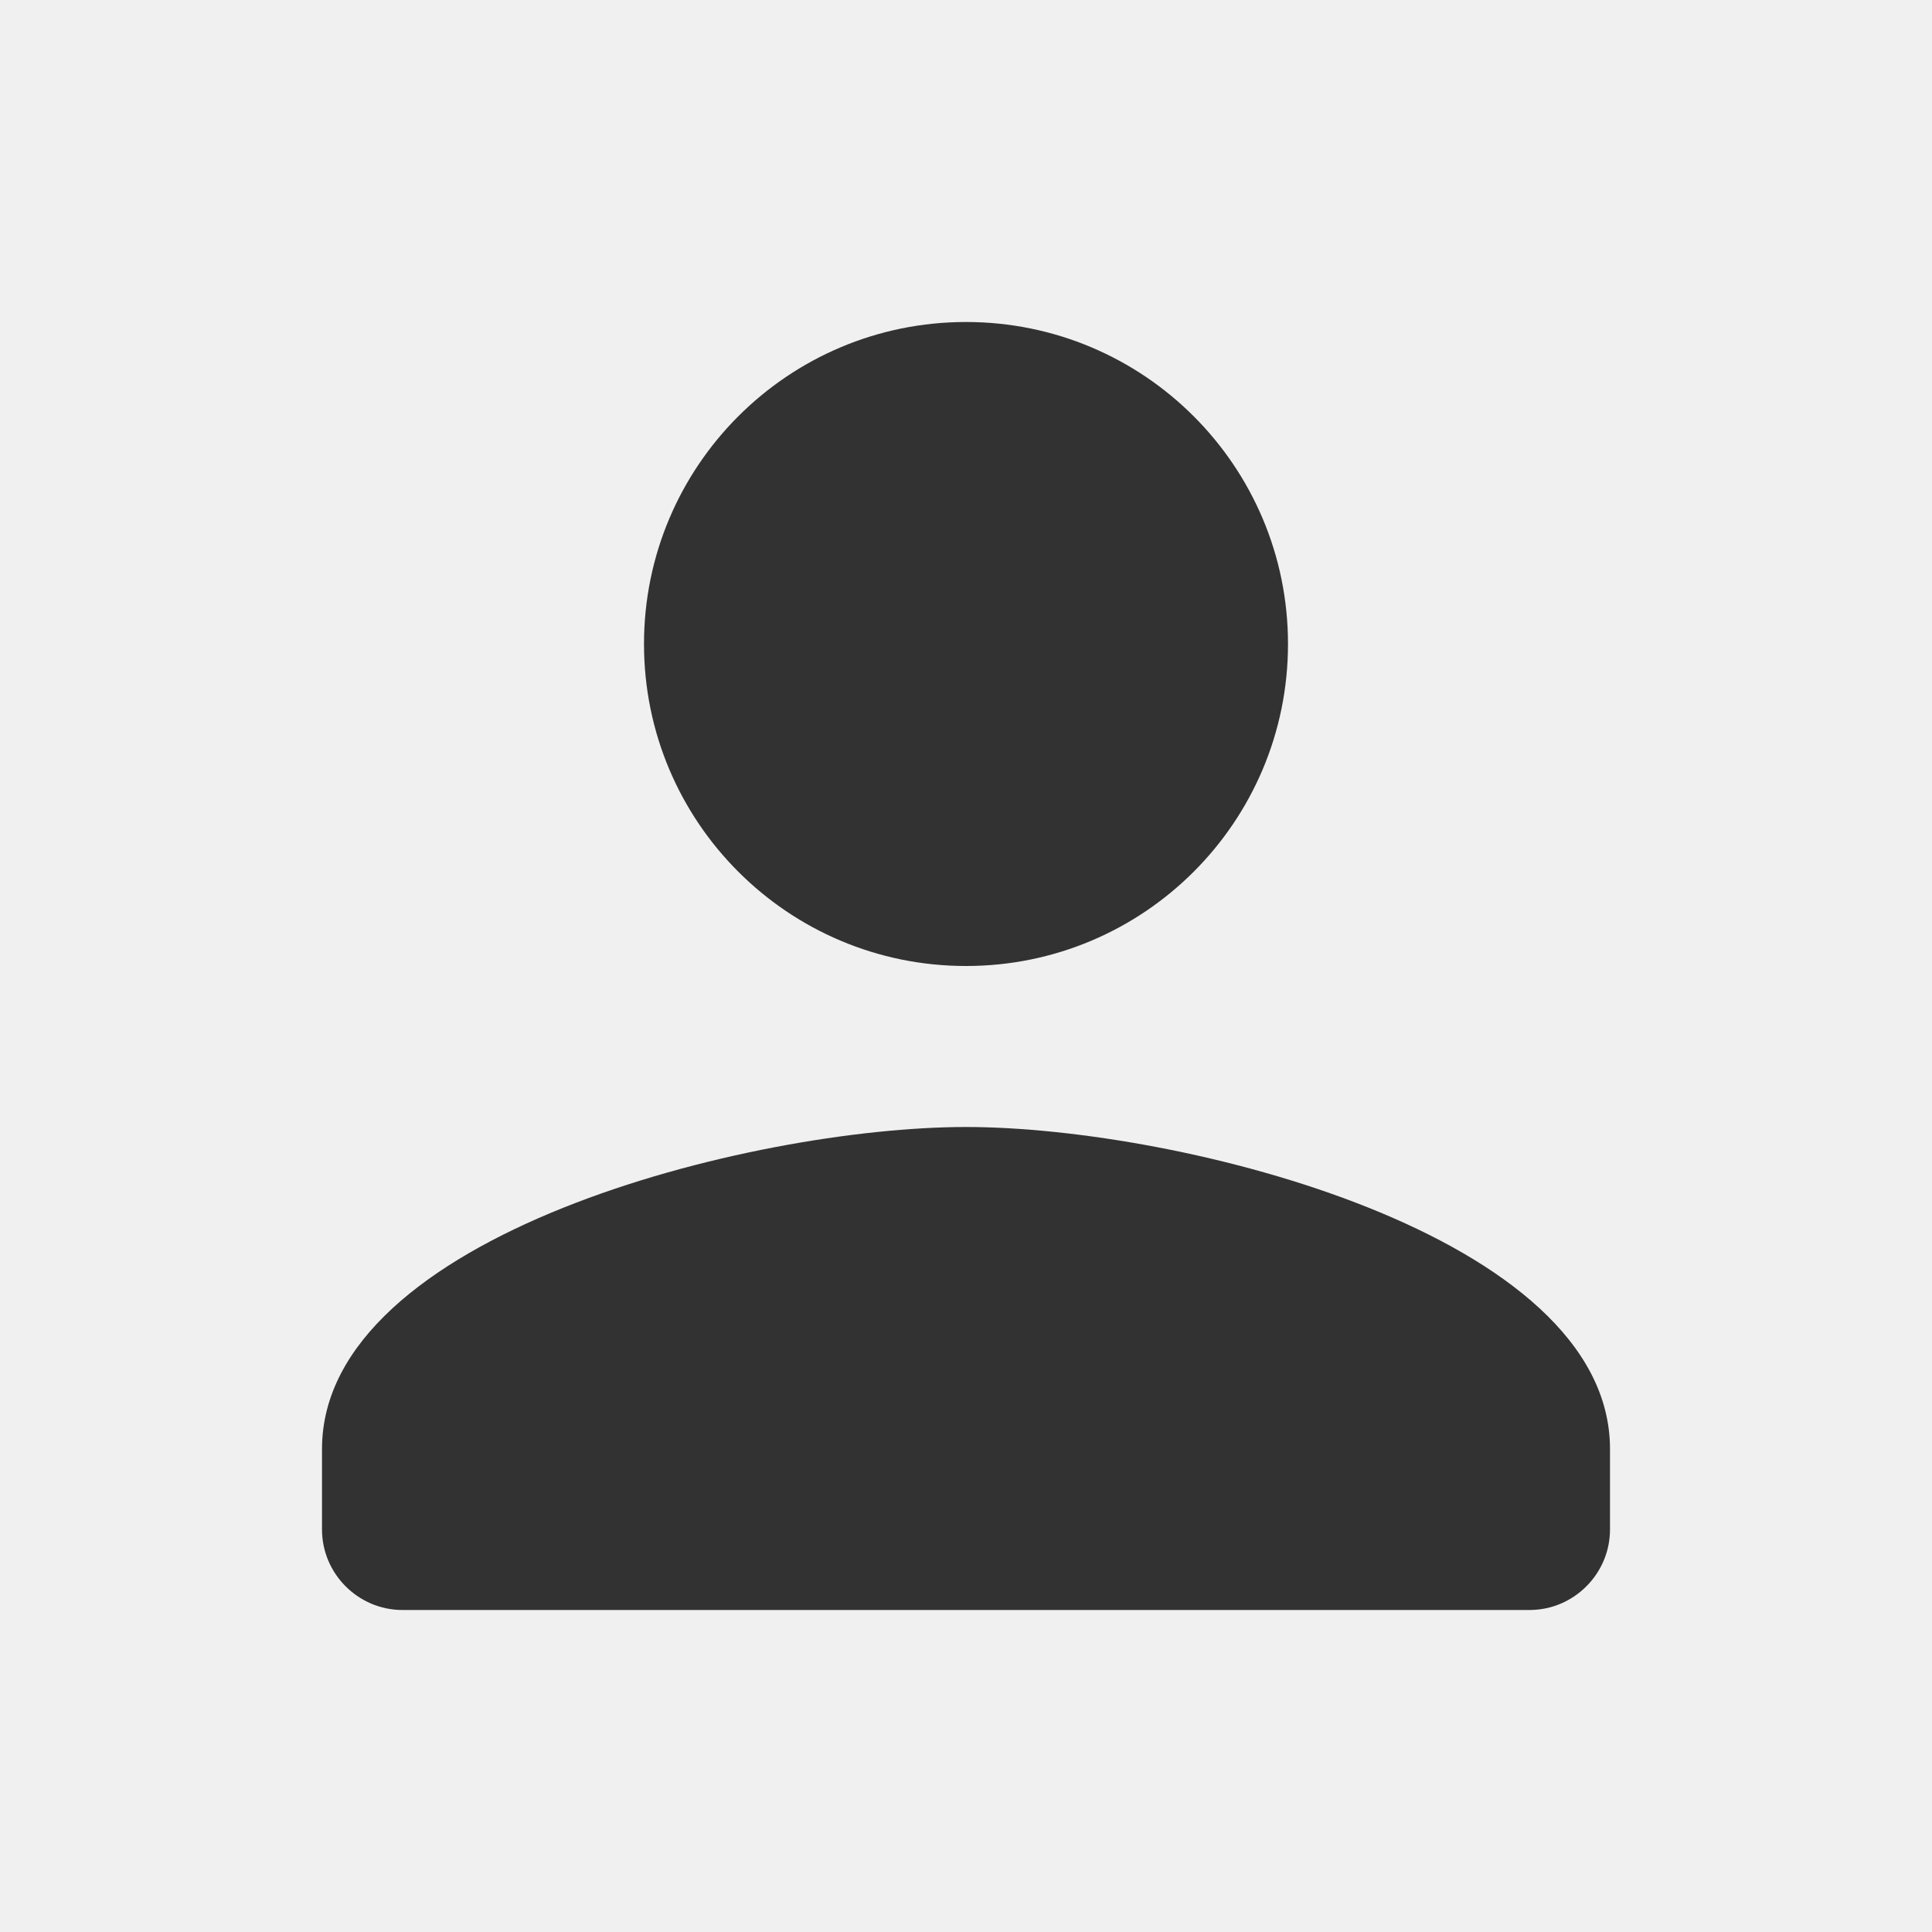
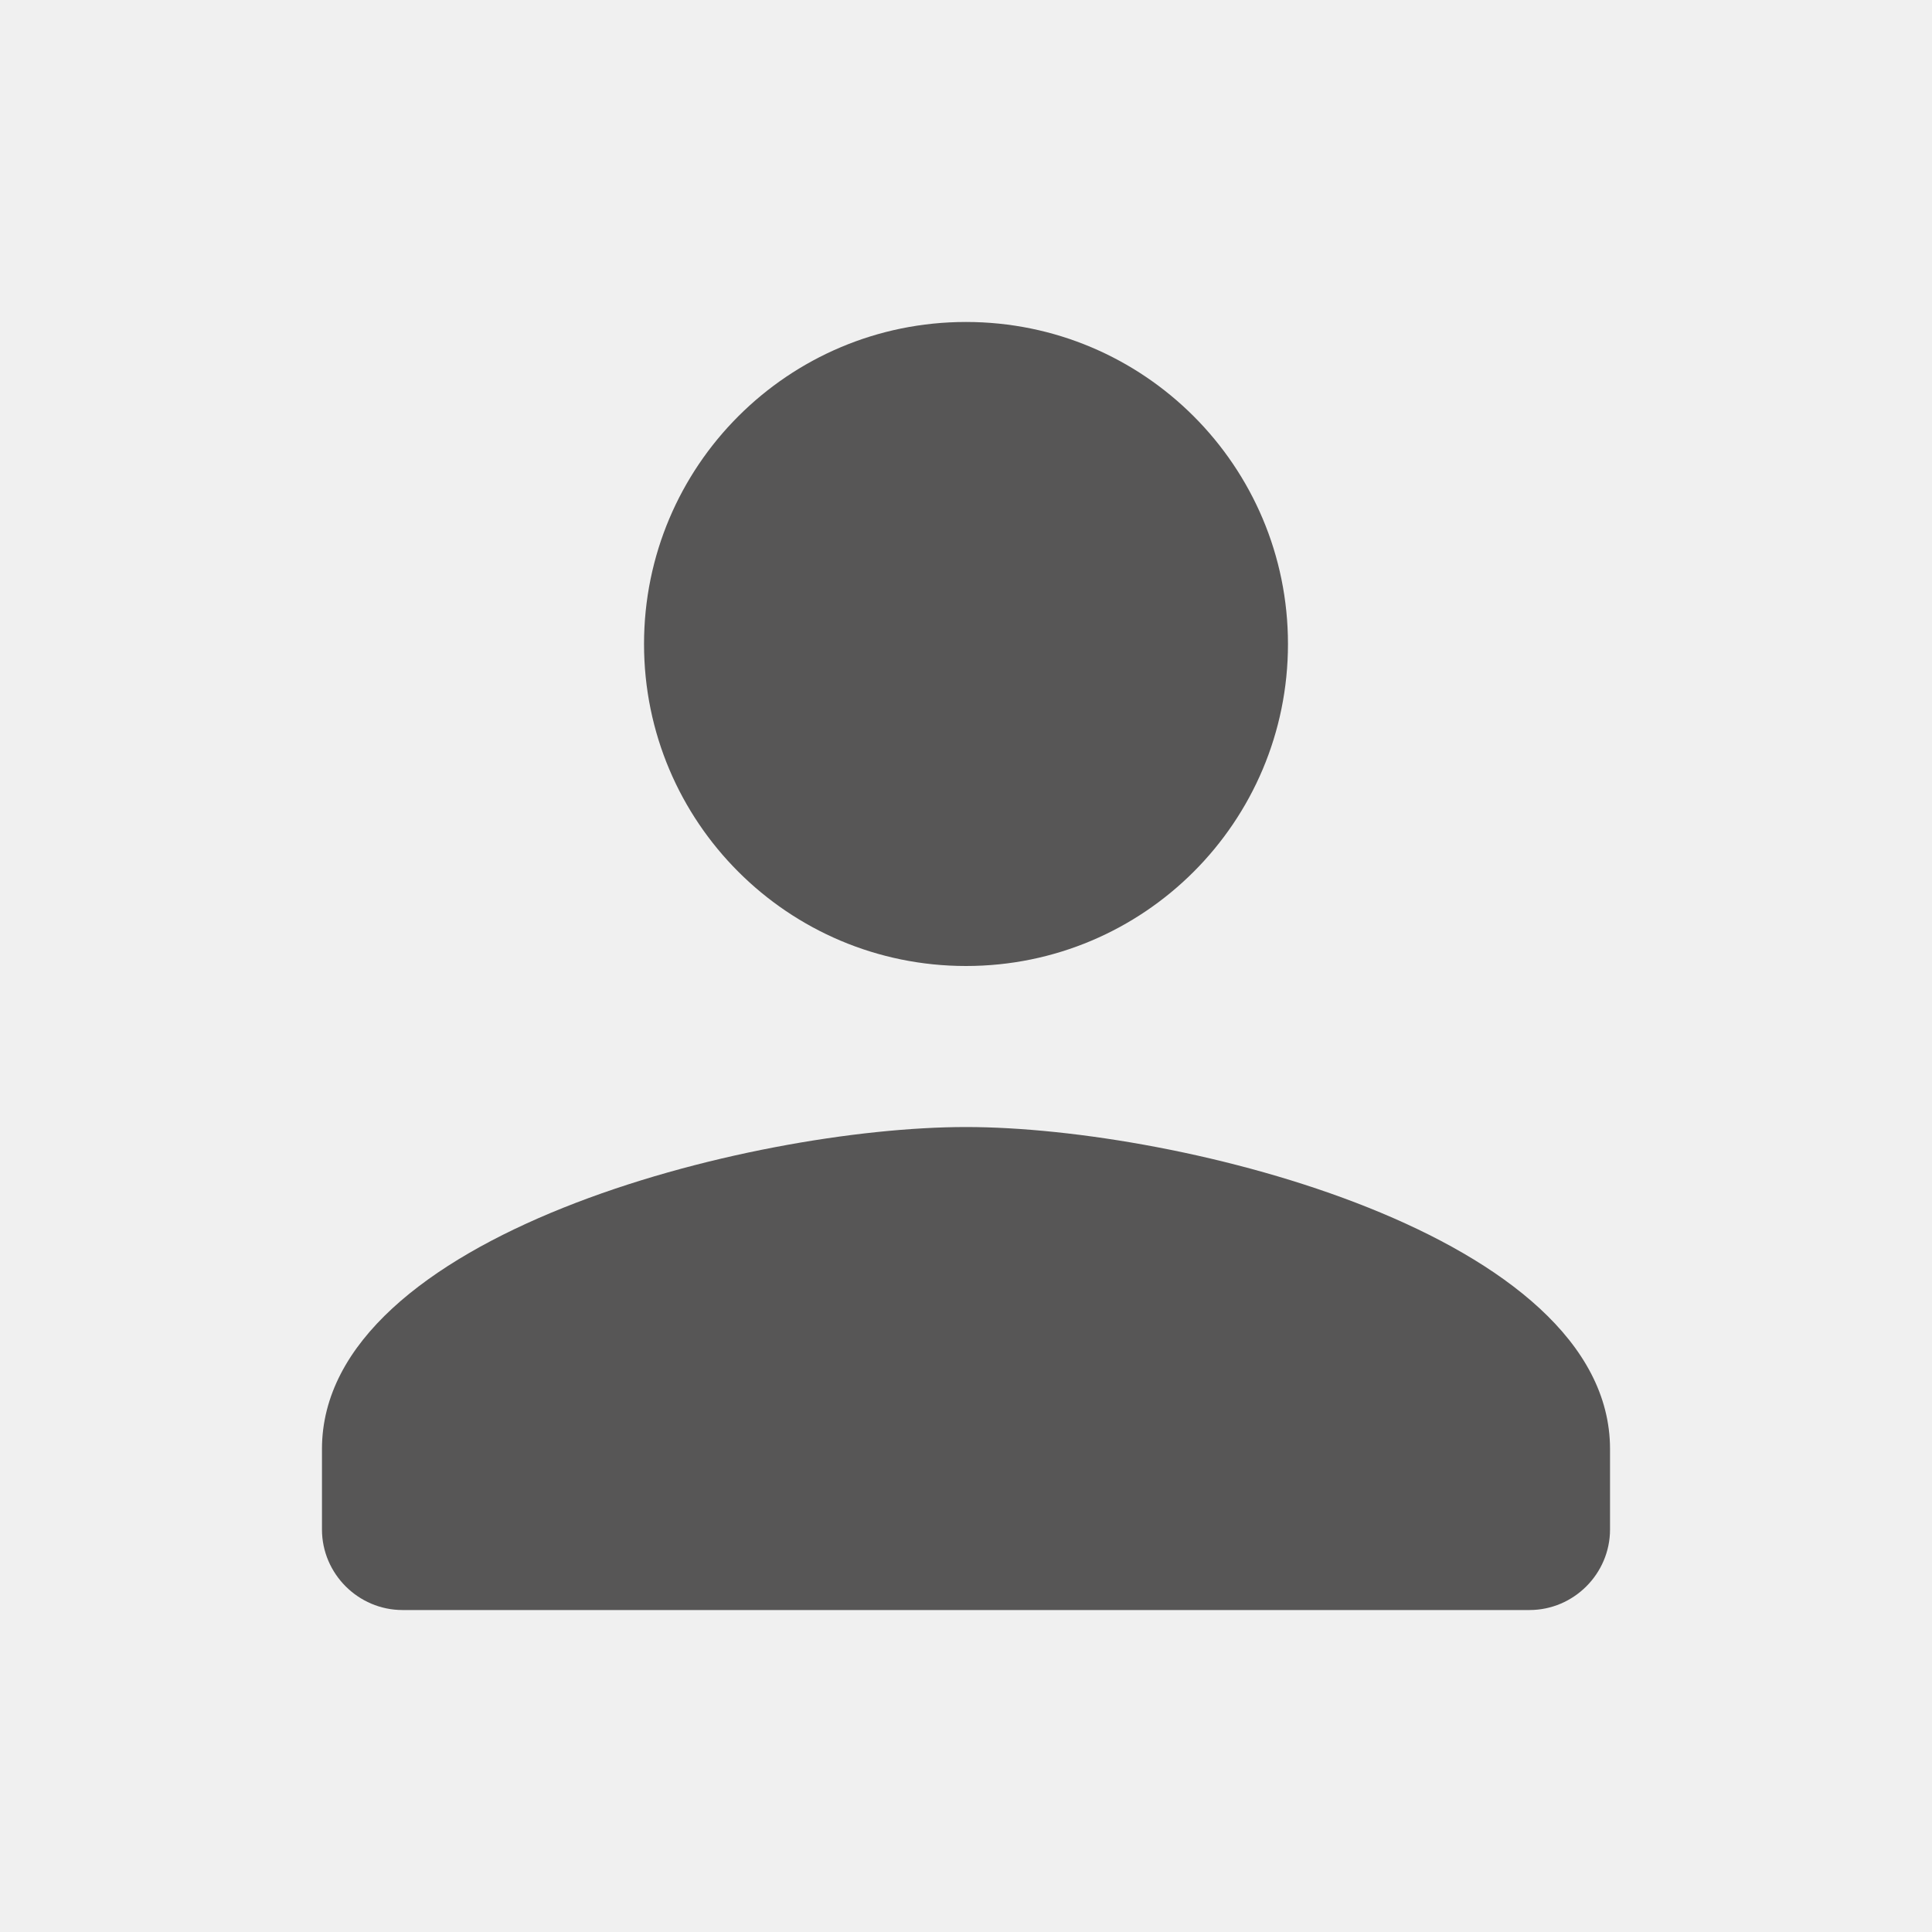
- <svg xmlns="http://www.w3.org/2000/svg" width="24" height="24" viewBox="0 0 24 24" fill="none">
-   <g clip-path="url(#clip0_973_347)">
-     <path d="M12 12C14.21 12 16 10.21 16 8C16 5.79 14.21 4 12 4C9.79 4 8 5.79 8 8C8 10.21 9.79 12 12 12ZM12 14C9.33 14 4 15.34 4 18V19C4 19.55 4.45 20 5 20H19C19.55 20 20 19.55 20 19V18C20 15.34 14.67 14 12 14Z" fill="#323232" />
+ <svg xmlns="http://www.w3.org/2000/svg" width="23" height="23" viewBox="0 0 23 23" fill="none">
+   <g clip-path="url(#clip0_1029_165)">
+     <path d="M11.5 11.5C13.618 11.5 15.333 9.785 15.333 7.667C15.333 5.549 13.618 3.833 11.5 3.833C9.382 3.833 7.667 5.549 7.667 7.667C7.667 9.785 9.382 11.5 11.5 11.5ZM11.5 13.417C8.941 13.417 3.833 14.701 3.833 17.25V18.208C3.833 18.735 4.265 19.167 4.792 19.167H18.208C18.735 19.167 19.167 18.735 19.167 18.208V17.25C19.167 14.701 14.059 13.417 11.5 13.417Z" fill="#575656" />
  </g>
  <defs>
-     <clipPath id="clip0_973_347">
-       <rect width="24" height="24" fill="white" />
+     <clipPath id="clip0_1029_165">
+       <rect width="23" height="23" fill="white" />
    </clipPath>
  </defs>
</svg>
